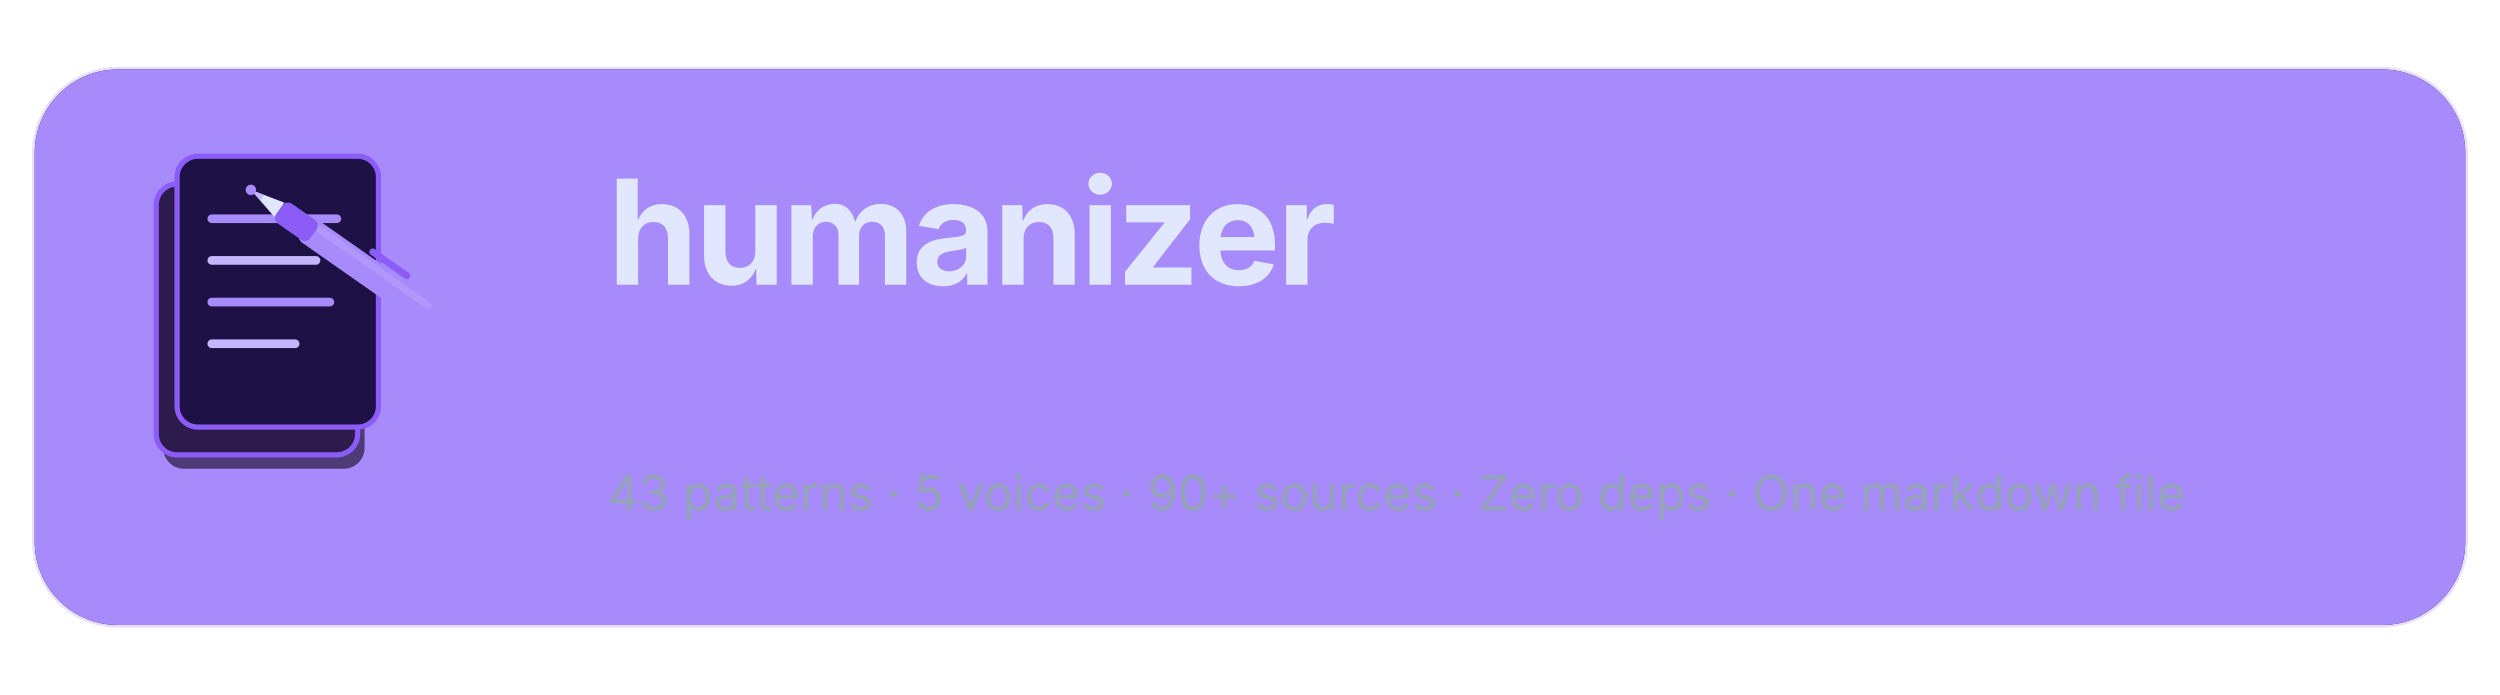
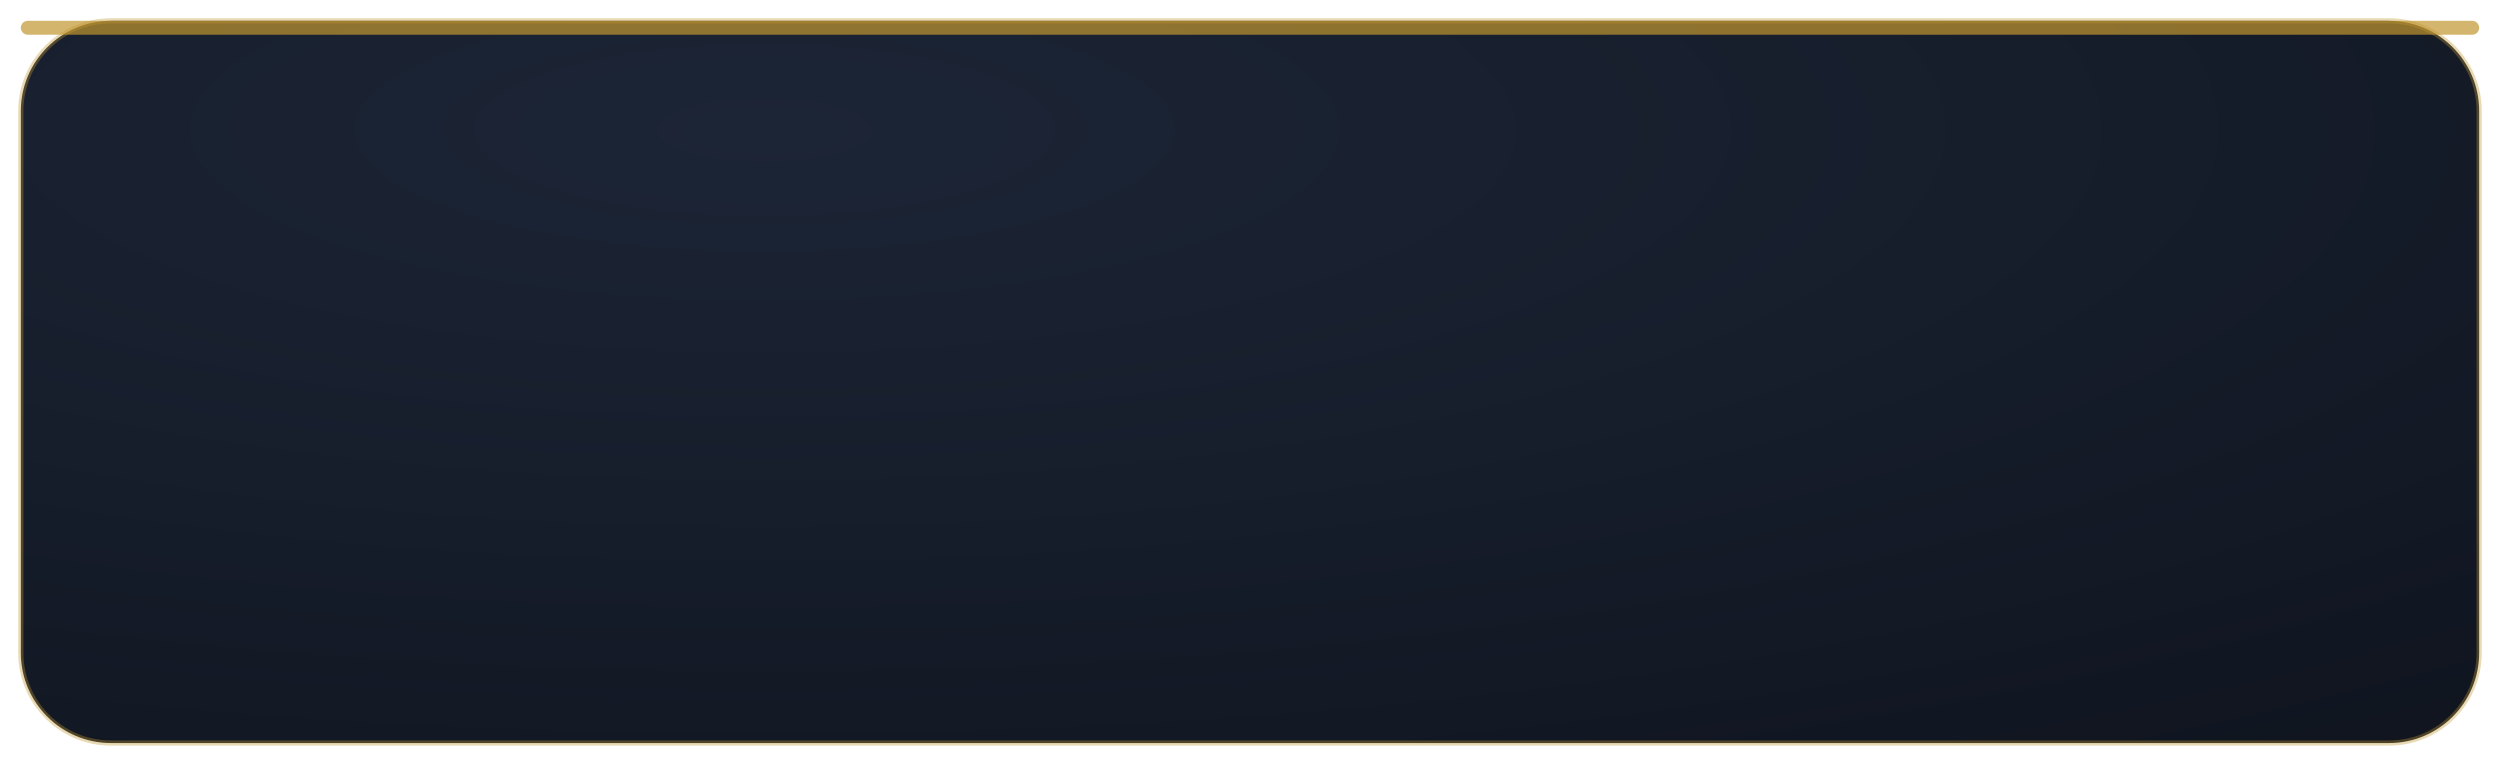
- <svg xmlns="http://www.w3.org/2000/svg" viewBox="0 0 720 200" fill="none">
-   <style>
-     @keyframes write {
-       0%,100% { transform: translateX(0); }
-       30% { transform: translateX(2px); }
-       60% { transform: translateX(-1px); }
-       80% { transform: translateX(3px); }
-     }
-     @keyframes pulse {
-       0%,100% { opacity: 0.25; transform: scaleX(0.92); }
-       50% { opacity: 1; transform: scaleX(1); }
-     }
-     @keyframes inkFlow {
-       0%,100% { r: 1.2; opacity: 0.5; }
-       50% { r: 2; opacity: 1; }
-     }
-     @keyframes shimmer {
-       0%,100% { opacity: 0.04; }
-       50% { opacity: 0.1; }
-     }
-     .line1 { animation: pulse 2.8s ease-in-out infinite; transform-origin: left center; }
-     .line2 { animation: pulse 2.8s ease-in-out infinite 0.5s; transform-origin: left center; }
-     .line3 { animation: pulse 2.8s ease-in-out infinite 1.0s; transform-origin: left center; }
-     .line4 { animation: pulse 2.8s ease-in-out infinite 1.5s; transform-origin: left center; }
-     .pen-group { animation: write 4s cubic-bezier(0.4, 0, 0.2, 1) infinite; }
-     .ink-dot { animation: inkFlow 2s ease-in-out infinite; }
-     .bg-shimmer { animation: shimmer 6s ease-in-out infinite; }
-   </style>
-   <rect x="10" y="20" width="700" height="160" rx="24" fill="#1a0a2e" stroke="#8b5cf6" stroke-width="1.5" stroke-opacity="0.2" />
-   <rect class="bg-shimmer" x="10" y="20" width="700" height="160" rx="24" fill="#a78bfa" />
-   <g transform="translate(45, 45)">
-     <rect x="2" y="12" width="58" height="78" rx="6" fill="#0f0520" opacity="0.6" />
-     <rect x="0" y="8" width="58" height="78" rx="6" fill="#2d1b4e" stroke="#8b5cf6" stroke-width="1.5" />
-     <rect x="6" y="0" width="58" height="78" rx="6" fill="#1e1145" stroke="#8b5cf6" stroke-width="1.5" />
-     <line class="line1" x1="16" y1="18" x2="52" y2="18" stroke="#a78bfa" stroke-width="2.5" stroke-linecap="round" />
-     <line class="line2" x1="16" y1="30" x2="46" y2="30" stroke="#c4b5fd" stroke-width="2.5" stroke-linecap="round" />
-     <line class="line3" x1="16" y1="42" x2="50" y2="42" stroke="#a78bfa" stroke-width="2.5" stroke-linecap="round" />
-     <line class="line4" x1="16" y1="54" x2="40" y2="54" stroke="#c4b5fd" stroke-width="2.5" stroke-linecap="round" />
-     <g class="pen-group" transform="translate(42, 20) rotate(35)">
-       <rect x="0" y="-4" width="48" height="8" rx="3" fill="#a78bfa" />
-       <rect x="4" y="-3" width="40" height="2" rx="1" fill="#c4b5fd" opacity="0.3" />
-       <rect x="-8" y="-3.5" width="12" height="7" rx="2" fill="#8b5cf6" />
-       <path d="M -8,-2.5 L -18,0 L -8,2.5 Z" fill="#e0e7ff" />
-       <path d="M -18,0 L -14,-0.8 L -14,0.8 Z" fill="#c4b5fd" />
-       <rect x="20" y="-6.5" width="14" height="2" rx="1" fill="#8b5cf6" />
-       <circle class="ink-dot" cx="-18" cy="0" r="1.5" fill="#a78bfa" />
+ <svg xmlns="http://www.w3.org/2000/svg" viewBox="0 0 720 220" fill="none" role="img" aria-label="Humanizer: make AI text sound human. 53 patterns, 5 voices, 3 modes, zero dependencies.">
+   <defs>
+     <linearGradient id="barrel" x1="0" y1="0" x2="0" y2="1">
+       <stop offset="0" stop-color="#33507a" />
+       <stop offset="1" stop-color="#1a3252" />
+     </linearGradient>
+     <radialGradient id="desk" cx="0.3" cy="0.15" r="1.15">
+       <stop offset="0" stop-color="#1c2536" />
+       <stop offset="1" stop-color="#0f141e" />
+     </radialGradient>
+     <filter id="paperShadow" x="-40%" y="-40%" width="180%" height="180%">
+       <feDropShadow dx="0" dy="5" stdDev="6" flood-color="#000000" flood-opacity="0.45" />
+     </filter>
+   </defs>
+   <rect x="6" y="6" width="708" height="208" rx="26" fill="url(#desk)" stroke="#c0952f" stroke-opacity="0.35" stroke-width="1.5" />
+   <rect x="6" y="6" width="708" height="4" rx="2" fill="#c0952f" opacity="0.7" />
+   <g opacity="0">
+     <animate attributeName="opacity" values="0;1" dur="0.55s" begin="0.05s" calcMode="spline" keySplines="0.4 0 0.2 1" fill="freeze" />
+     <rect x="46" y="44" width="118" height="126" rx="12" fill="#f3ecda" filter="url(#paperShadow)" />
+     <line x1="64" y1="54" x2="64" y2="160" stroke="#d9a86a" stroke-width="1.5" stroke-opacity="0.7" />
+     <g stroke="#cdd6e2" stroke-width="1.6" stroke-linecap="round">
+       <line x1="74" y1="76" x2="150" y2="76" />
+       <line x1="74" y1="96" x2="150" y2="96" />
+       <line x1="74" y1="116" x2="144" y2="116" />
    </g>
+     <path d="M74,140 C88,133 100,147 116,139 C128,133 140,145 150,138" stroke="#1f3a5f" stroke-width="3" stroke-linecap="round" fill="none" stroke-dasharray="92" stroke-dashoffset="92">
+       <animate attributeName="stroke-dashoffset" values="92;0" dur="0.9s" begin="0.55s" calcMode="spline" keySplines="0.16 1 0.3 1" fill="freeze" />
+     </path>
+     <g opacity="0">
+       <animate attributeName="opacity" values="0;1" dur="0.5s" begin="0.35s" calcMode="spline" keySplines="0.4 0 0.2 1" fill="freeze" />
+       <animateTransform attributeName="transform" type="translate" values="6 -6;0 0" dur="0.5s" begin="0.35s" calcMode="spline" keySplines="0.16 1 0.3 1" fill="freeze" />
+       <g transform="translate(150,138) rotate(-40)">
+         <rect x="28" y="-5.5" width="48" height="11" rx="5.5" fill="url(#barrel)" />
+         <rect x="33" y="-4" width="38" height="2" rx="1" fill="#6f91b4" opacity="0.55" />
+         <rect x="28" y="-5.5" width="6" height="11" fill="#c0952f" />
+         <rect x="52" y="-8" width="3" height="10" rx="1.5" fill="#e0b85e" />
+         <rect x="76" y="-5.5" width="7" height="11" rx="3.5" fill="#c0952f" />
+         <rect x="15" y="-4.5" width="13" height="9" rx="3" fill="#22344d" />
+         <path d="M0,0 L16,-3.6 L16,3.6 Z" fill="#e0b85e" />
+         <path d="M0,0 L16,-3.6 L16,3.6 Z" fill="none" stroke="#a9781f" stroke-width="0.6" stroke-opacity="0.6" />
+         <line x1="3" y1="0" x2="14" y2="0" stroke="#a9781f" stroke-width="0.8" />
+         <circle cx="12.5" cy="0" r="1.2" fill="#1c2536" />
+       </g>
+     </g>
+     <circle cx="150" cy="138" r="0" fill="#1f3a5f">
+       <animate attributeName="r" values="0;2.4;1.8" dur="0.5s" begin="0.55s" calcMode="spline" keySplines="0.34 1.56 0.64 1" fill="freeze" />
+     </circle>
  </g>
-   <text x="175" y="82" font-family="system-ui, -apple-system, sans-serif" font-size="42" font-weight="700" fill="#e0e7ff" letter-spacing="-1">humanizer</text>
-   <text x="175" y="115" font-family="system-ui, -apple-system, sans-serif" font-size="17" fill="#a78bfa" font-weight="500">Make AI Text Sound Human</text>
-   <text x="175" y="147" font-family="system-ui, -apple-system, sans-serif" font-size="14" fill="#94a3b8">43 patterns  ·  5 voices  ·  90+ sources  ·  Zero deps  ·  One markdown file</text>
+   <g opacity="0">
+     <animate attributeName="opacity" values="0;1" dur="0.6s" begin="0.3s" calcMode="spline" keySplines="0.4 0 0.2 1" fill="freeze" />
+     <text x="210" y="102" font-family="'Segoe UI',system-ui,-apple-system,sans-serif" font-size="56" font-weight="800" letter-spacing="-2" fill="#f0e9d8">humanizer</text>
+     <line x1="212" y1="118" x2="470" y2="118" stroke="#e0b85e" stroke-width="2.5" stroke-linecap="round" stroke-dasharray="258" stroke-dashoffset="258">
+       <animate attributeName="stroke-dashoffset" values="258;0" dur="0.8s" begin="0.7s" calcMode="spline" keySplines="0.16 1 0.3 1" fill="freeze" />
+     </line>
+     <text x="212" y="150" font-family="system-ui,-apple-system,sans-serif" font-size="18" font-weight="600" fill="#d7cdb6">Make AI text sound like a human wrote it.</text>
+     <text x="212" y="178" font-family="system-ui,-apple-system,sans-serif" font-size="14.5" fill="#a9a08b">53 patterns · 5 voices · 3 modes · zero dependencies</text>
+   </g>
</svg>
